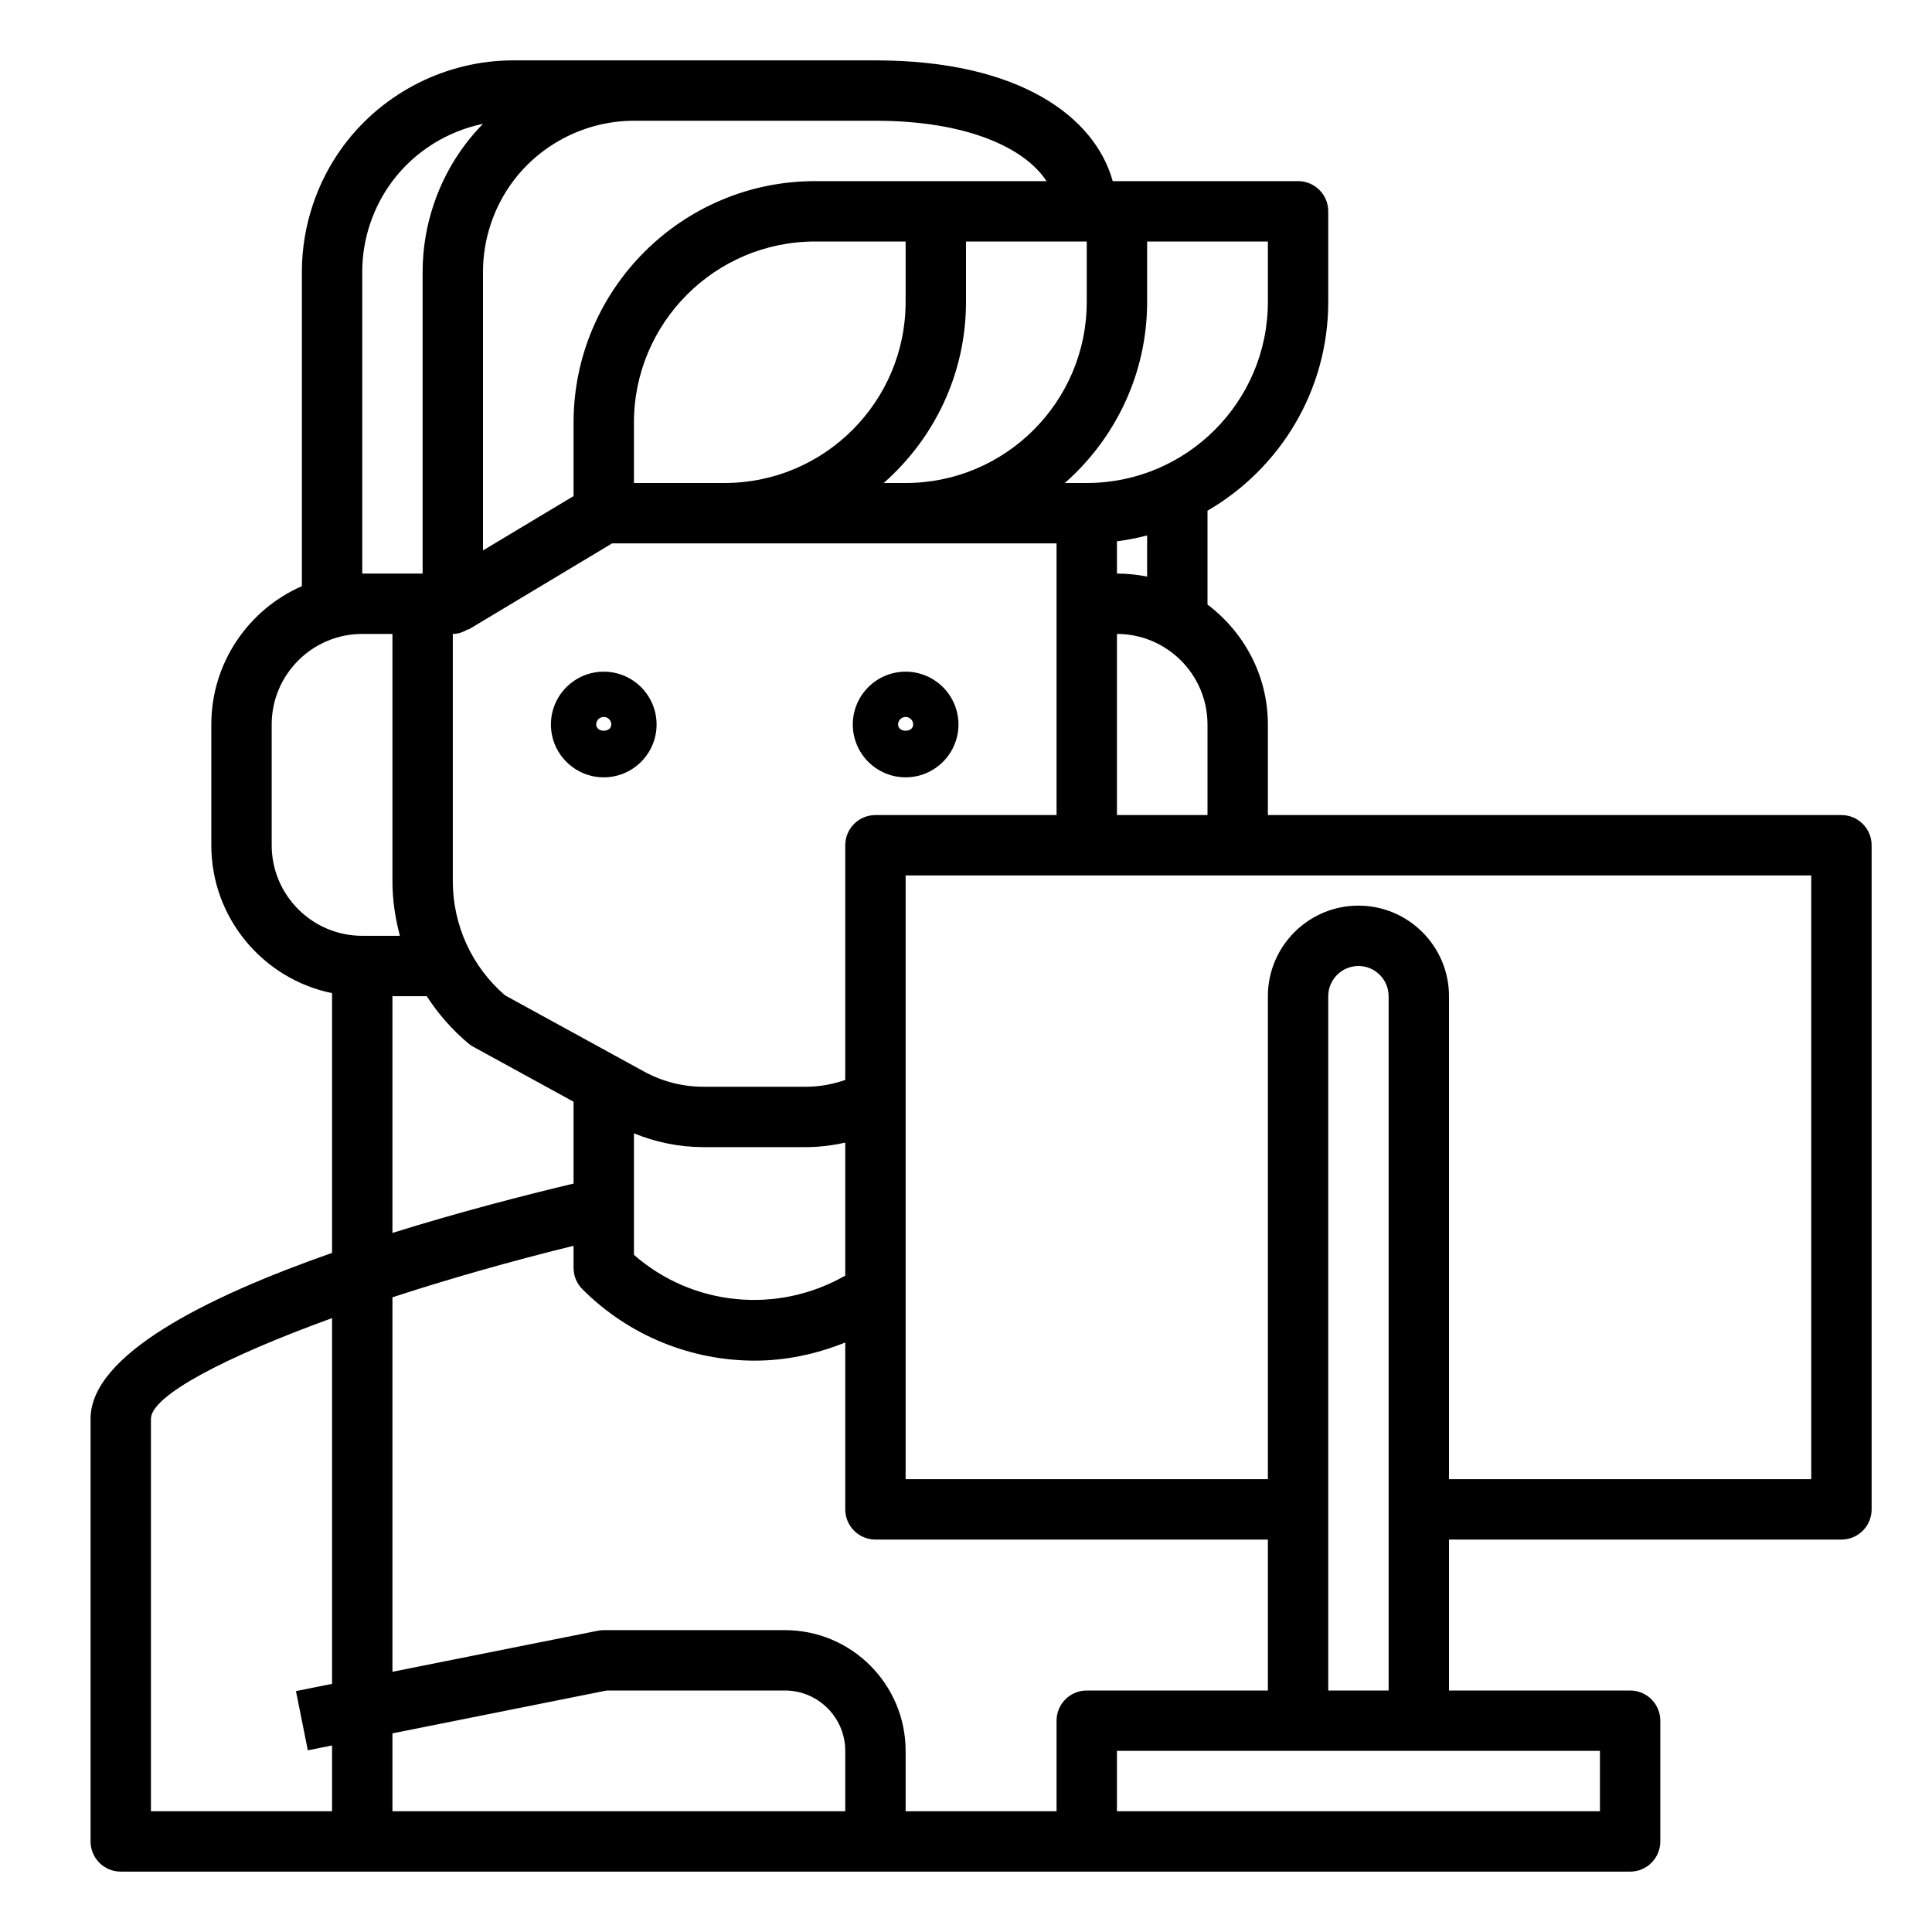
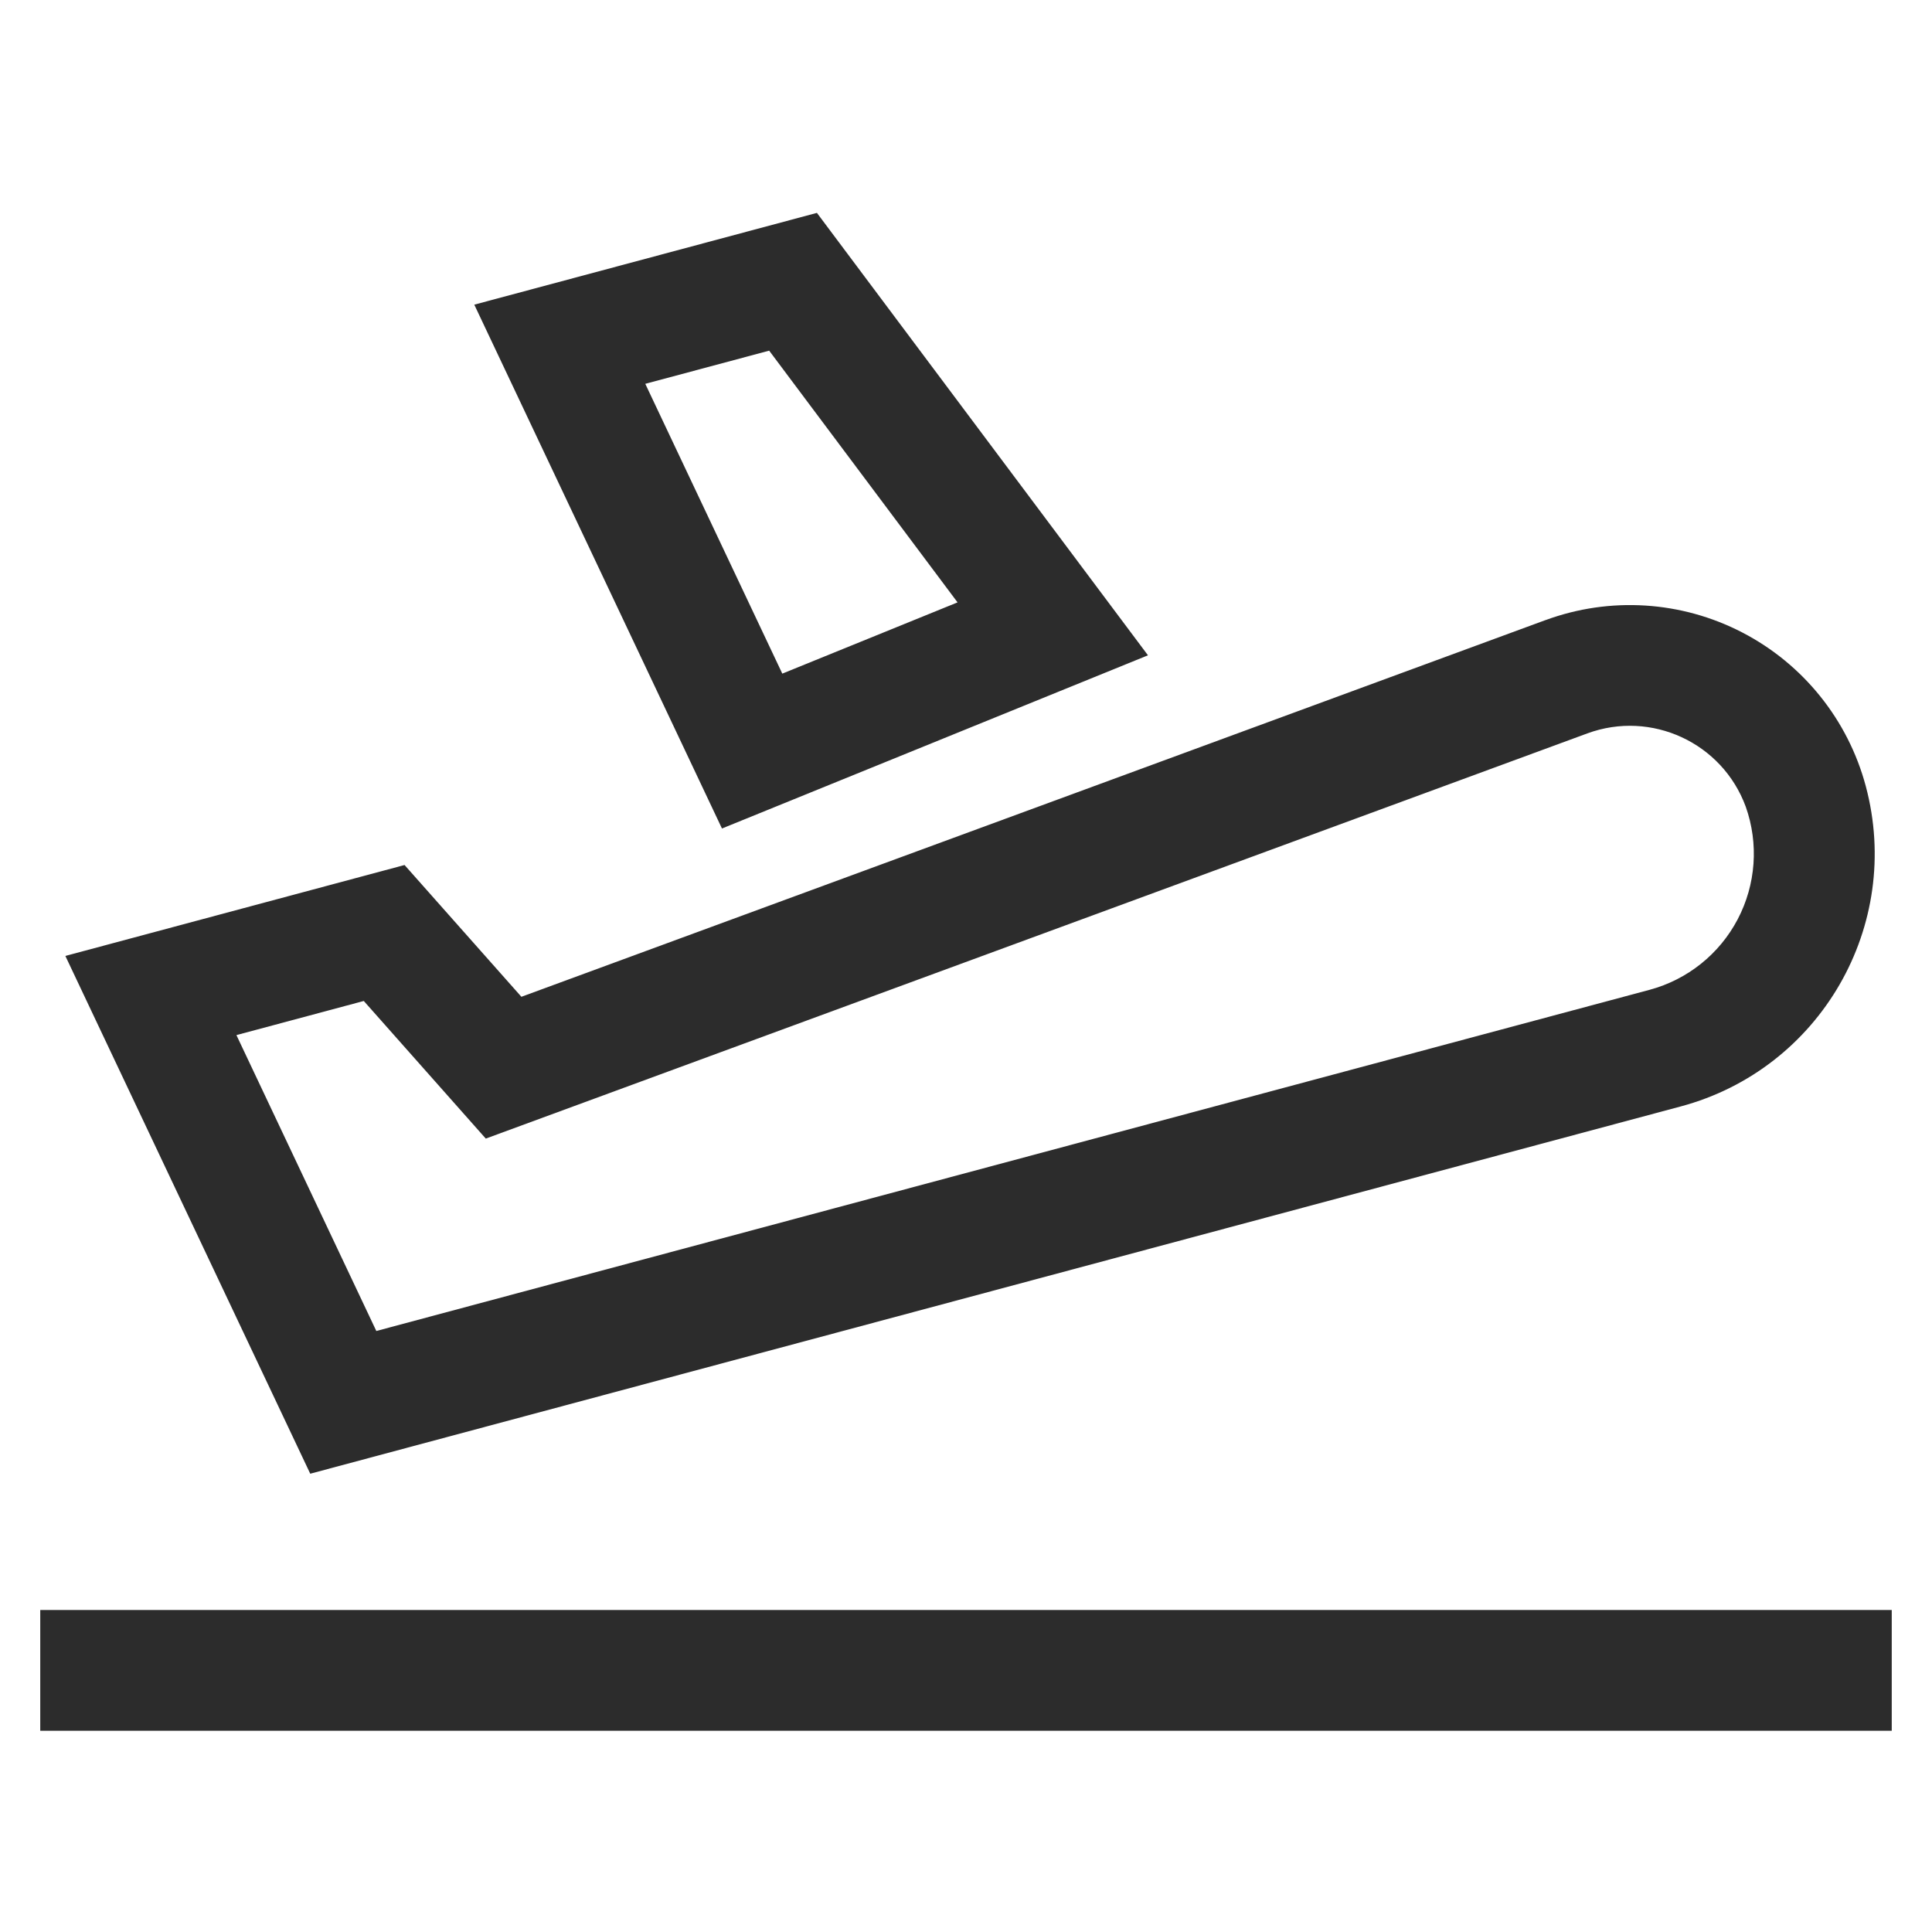
- <svg xmlns="http://www.w3.org/2000/svg" id="Titre" width="64px" height="64px" viewBox="0 0 64 64">
-   <g id="HIGHLIGHT">
-     <g fill="#000000" stroke="none">
-       <path d="m20 22.25c-.965 0-1.75.785-1.75 1.75s.785 1.75 1.75 1.75 1.75-.785 1.75-1.75-.785-1.75-1.75-1.75zm-.25 1.75c0-.138.112-.25.25-.25s.25.112.25.25c0 .275-.5.275-.5 0z" />
-       <path d="m30 22.25c-.965 0-1.75.785-1.75 1.75s.785 1.75 1.75 1.75 1.75-.785 1.75-1.75-.785-1.75-1.75-1.75zm-.25 1.75c0-.138.112-.25.25-.25s.25.112.25.25c0 .275-.5.275-.5 0z" />
-       <path d="m61 27h-19v-3c0-1.627-.793-3.061-2-3.974v-3.108c2.387-1.386 4-3.964 4-6.918v-3c0-.552-.448-1-1-1h-6.14c-.586-2.119-3.078-4-7.86-4h-8-4c-2.192 0-4.285 1.047-5.6 2.8-.903 1.203-1.4 2.695-1.4 4.2v10.417c-1.765.773-3 2.537-3 4.583v4c0 2.414 1.721 4.434 4 4.899v8.605c-4.202 1.473-8 3.386-8 5.496v14c0 .552.448 1 1 1h32 18c.552 0 1-.448 1-1v-4c0-.552-.448-1-1-1h-6v-5h13c.552 0 1-.448 1-1v-22c0-.552-.448-1-1-1zm-24 0v-6c1.654 0 3 1.346 3 3v3zm-16 10.543c.728.298 1.509.457 2.298.457h3.404c.434 0 .87-.055 1.298-.15v4.406c-2.239 1.283-5.052 1.02-7-.688zm8-10.543c-.552 0-1 .448-1 1v7.776c-.422.144-.862.224-1.298.224h-3.404c-.682 0-1.358-.173-1.956-.5l-4.614-2.529c-1.1-.951-1.728-2.324-1.728-3.781v-8.19c.189 0 .355-.066.506-.157l.009.015 4.762-2.858h14.723v9zm7-19v2c0 3.309-2.691 6-6 6h-.726c1.667-1.467 2.726-3.61 2.726-6v-2zm-6 2c0 3.309-2.691 6-6 6h-3v-2c0-3.309 2.691-6 6-6h3zm8 9.101c-.323-.066-.658-.101-1-.101v-1.069c.341-.043.674-.109 1-.194zm4-9.101c0 3.309-2.691 6-6 6h-.726c1.667-1.467 2.726-3.61 2.726-6v-2h4zm-25-4c.939-1.252 2.434-2 4-2h8c3.043 0 4.951.903 5.668 2h-7.668c-4.411 0-8 3.589-8 8v2.434l-3 1.8v-9.234c0-1.075.355-2.141 1-3zm-5 3c0-1.075.355-2.141 1-3 .736-.982 1.814-1.653 3-1.898-.214.218-.415.451-.6.698-.903 1.203-1.4 2.695-1.4 4.2v10h-2zm-3 19v-4c0-1.654 1.346-3 3-3h1v8.19c0 .62.091 1.225.247 1.81h-1.247c-1.654 0-3-1.346-3-3zm4 5h1.136c.378.58.837 1.112 1.383 1.567.049.042.103.078.16.109l3.321 1.82v2.711c-1.657.395-3.809.951-6 1.635zm-8 14c0-.76 2.424-2.038 6-3.336v12.116l-1.196.24.393 1.961.803-.161v2.18h-6zm23 13h-15v-2.58l7.099-1.42h5.901c1.103 0 2 .897 2 2zm7-3v3h-5v-2c0-2.206-1.794-4-4-4h-6c-.066 0-.131.006-.196.02l-6.804 1.36v-12.405c1.84-.601 3.881-1.186 6-1.707v.732c0 .265.105.52.293.707 1.563 1.563 3.631 2.367 5.713 2.366 1.016 0 2.029-.213 2.994-.601v5.528c0 .552.448 1 1 1h13v5h-6c-.552 0-1 .448-1 1zm18 3h-16v-2h16zm-9-4v-23c0-.551.449-1 1-1s1 .449 1 1v23zm16-7h-12v-16c0-1.654-1.346-3-3-3s-3 1.346-3 3v16h-12v-20h30z" />
-     </g>
-   </g>
+ <svg xmlns="http://www.w3.org/2000/svg" t="1644801913071" class="icon" viewBox="0 0 1024 1024" version="1.1" p-id="1944" width="200" height="200">
+   <path d="M819.2 328.661a129.408 129.408 0 0 1 169.685 87.957 138.667 138.667 0 0 1-98.048 169.813l-726.4 194.667L34.645 506.667l179.776-48.192 61.931 69.845 542.848-199.68zM199.467 705.451l674.816-180.821a74.667 74.667 0 0 0 50.987-97.088 65.408 65.408 0 0 0-83.947-38.827L257.472 603.477l-64.661-72.939-67.499 18.091 74.133 156.8z m51.925-543.979l181.589-48.64 175.467 234.496-225.792 91.797L251.392 161.493z m90.624 41.963l72.619 153.6 92.885-37.76-99.84-133.419-65.664 17.579zM21.333 853.333h981.333v64H21.333v-64z" p-id="1945" fill="#2c2c2c" />
</svg>
